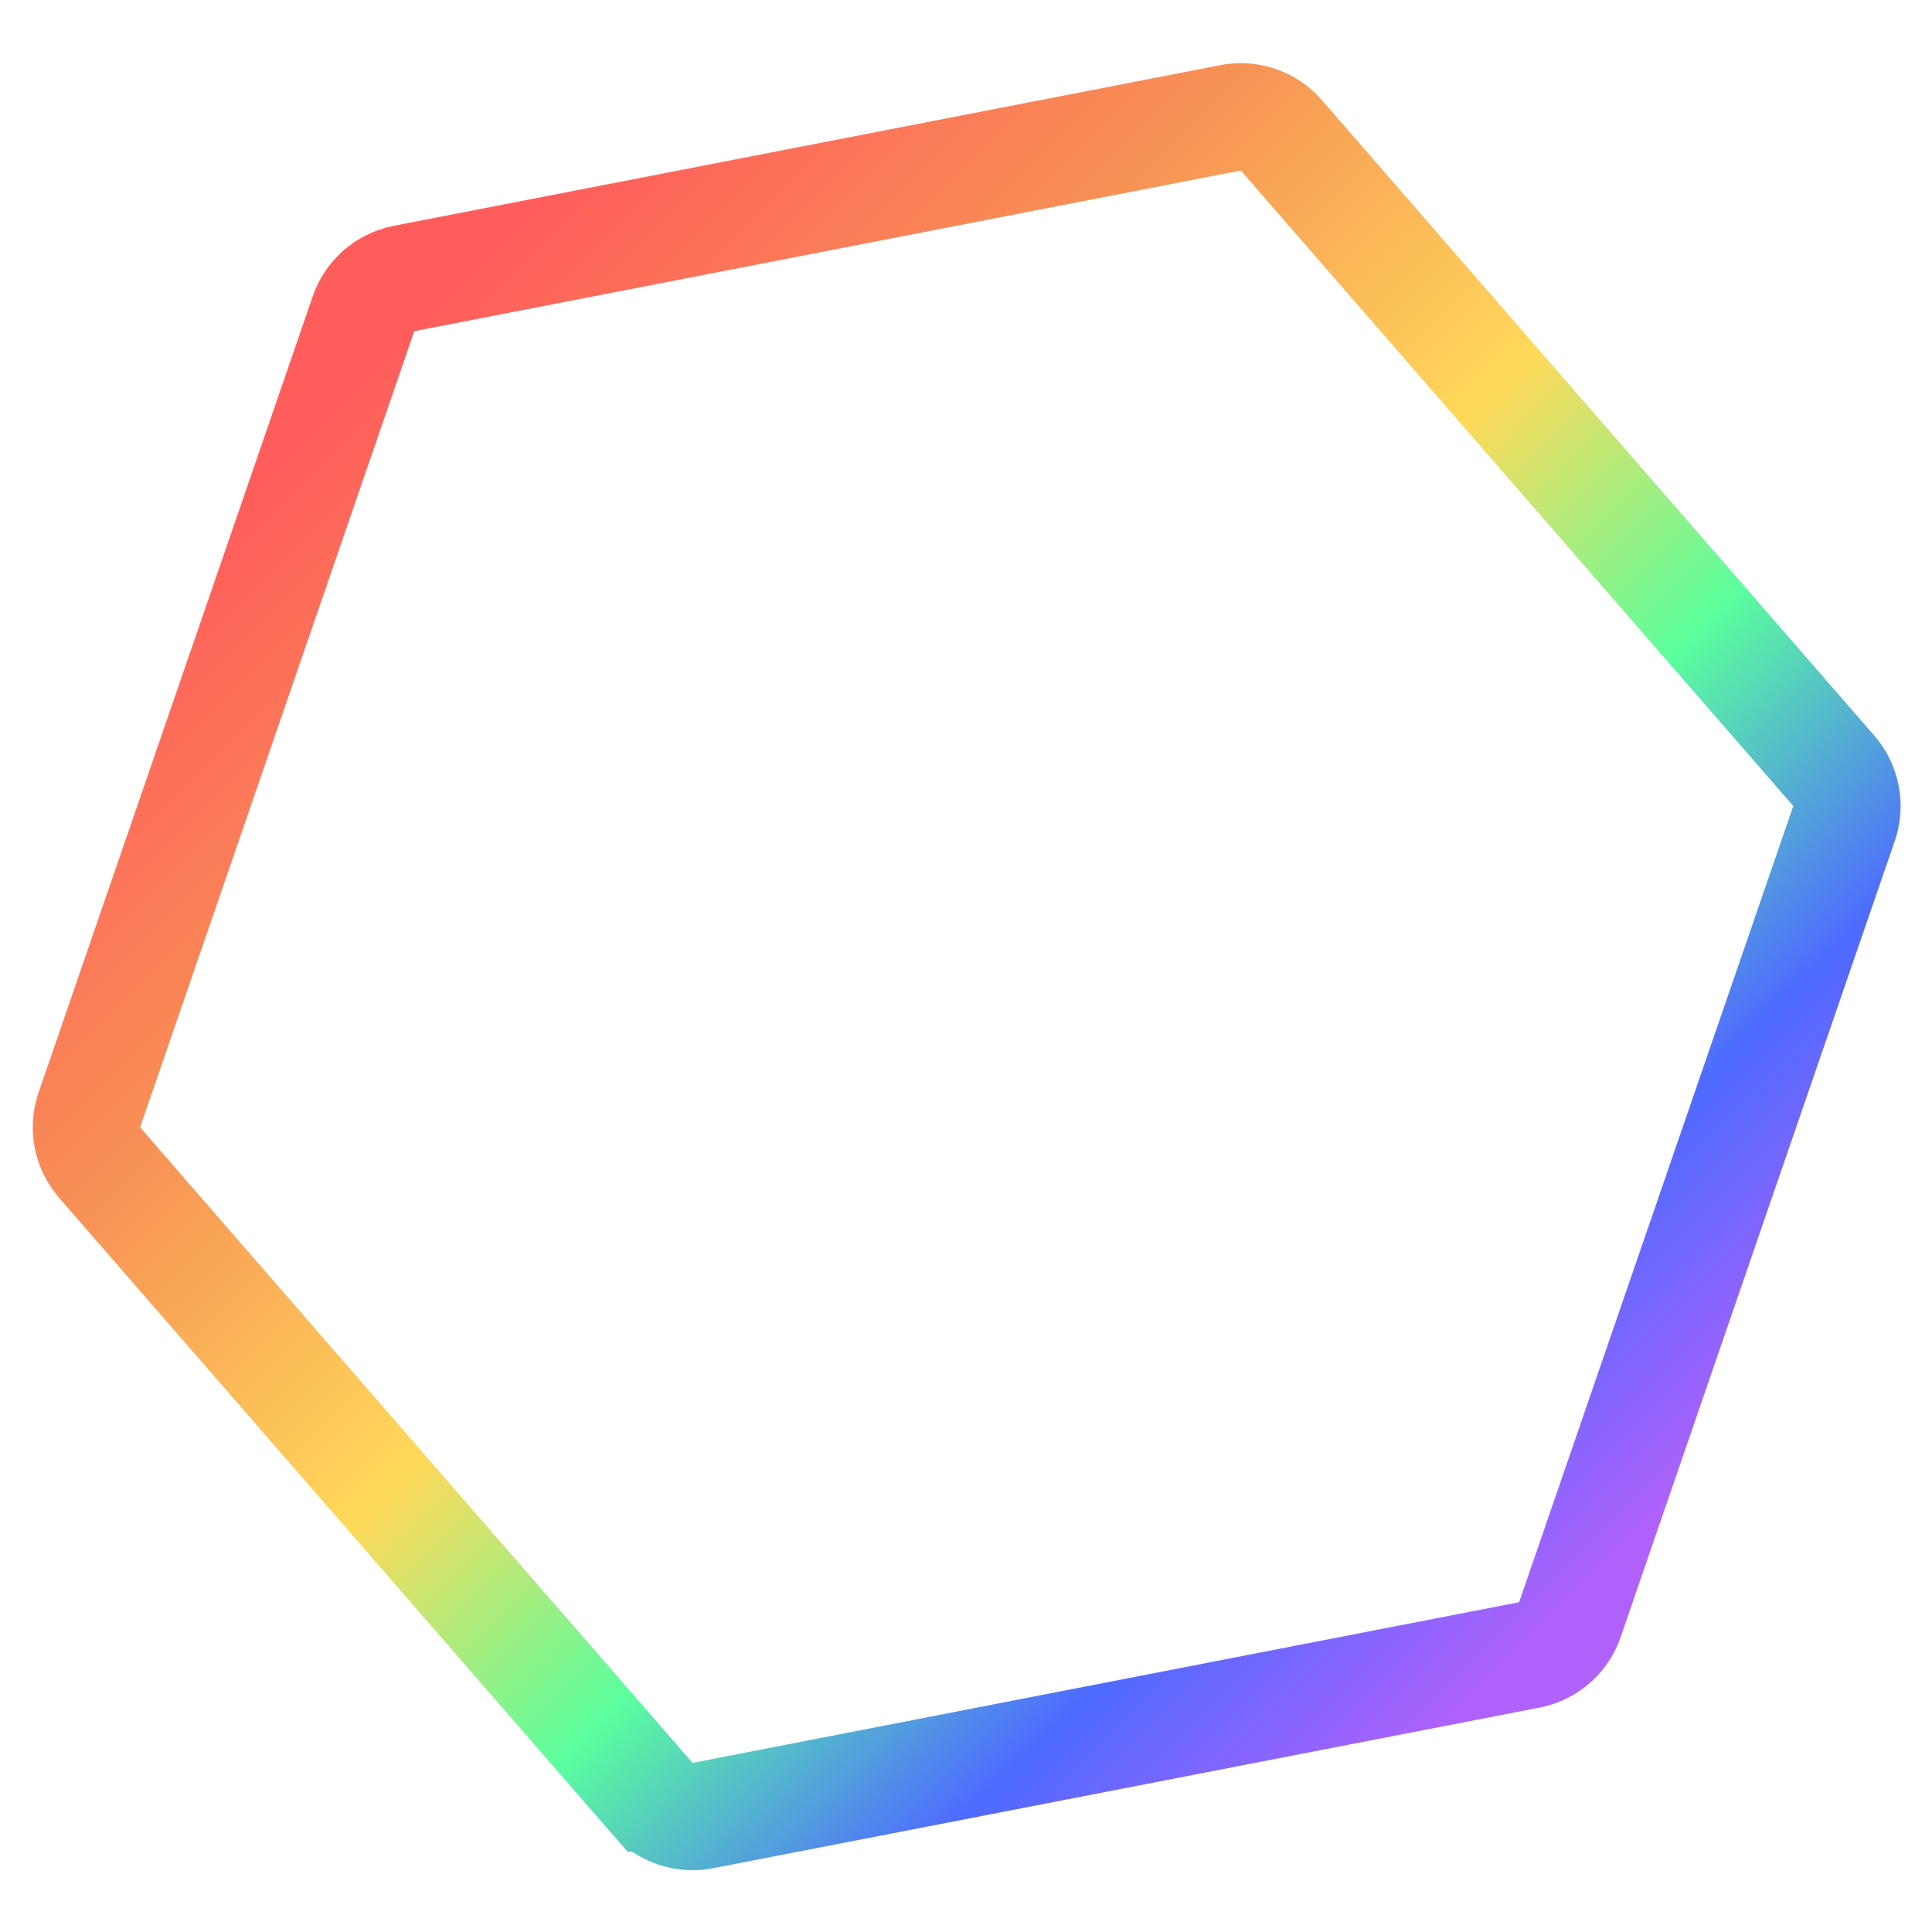
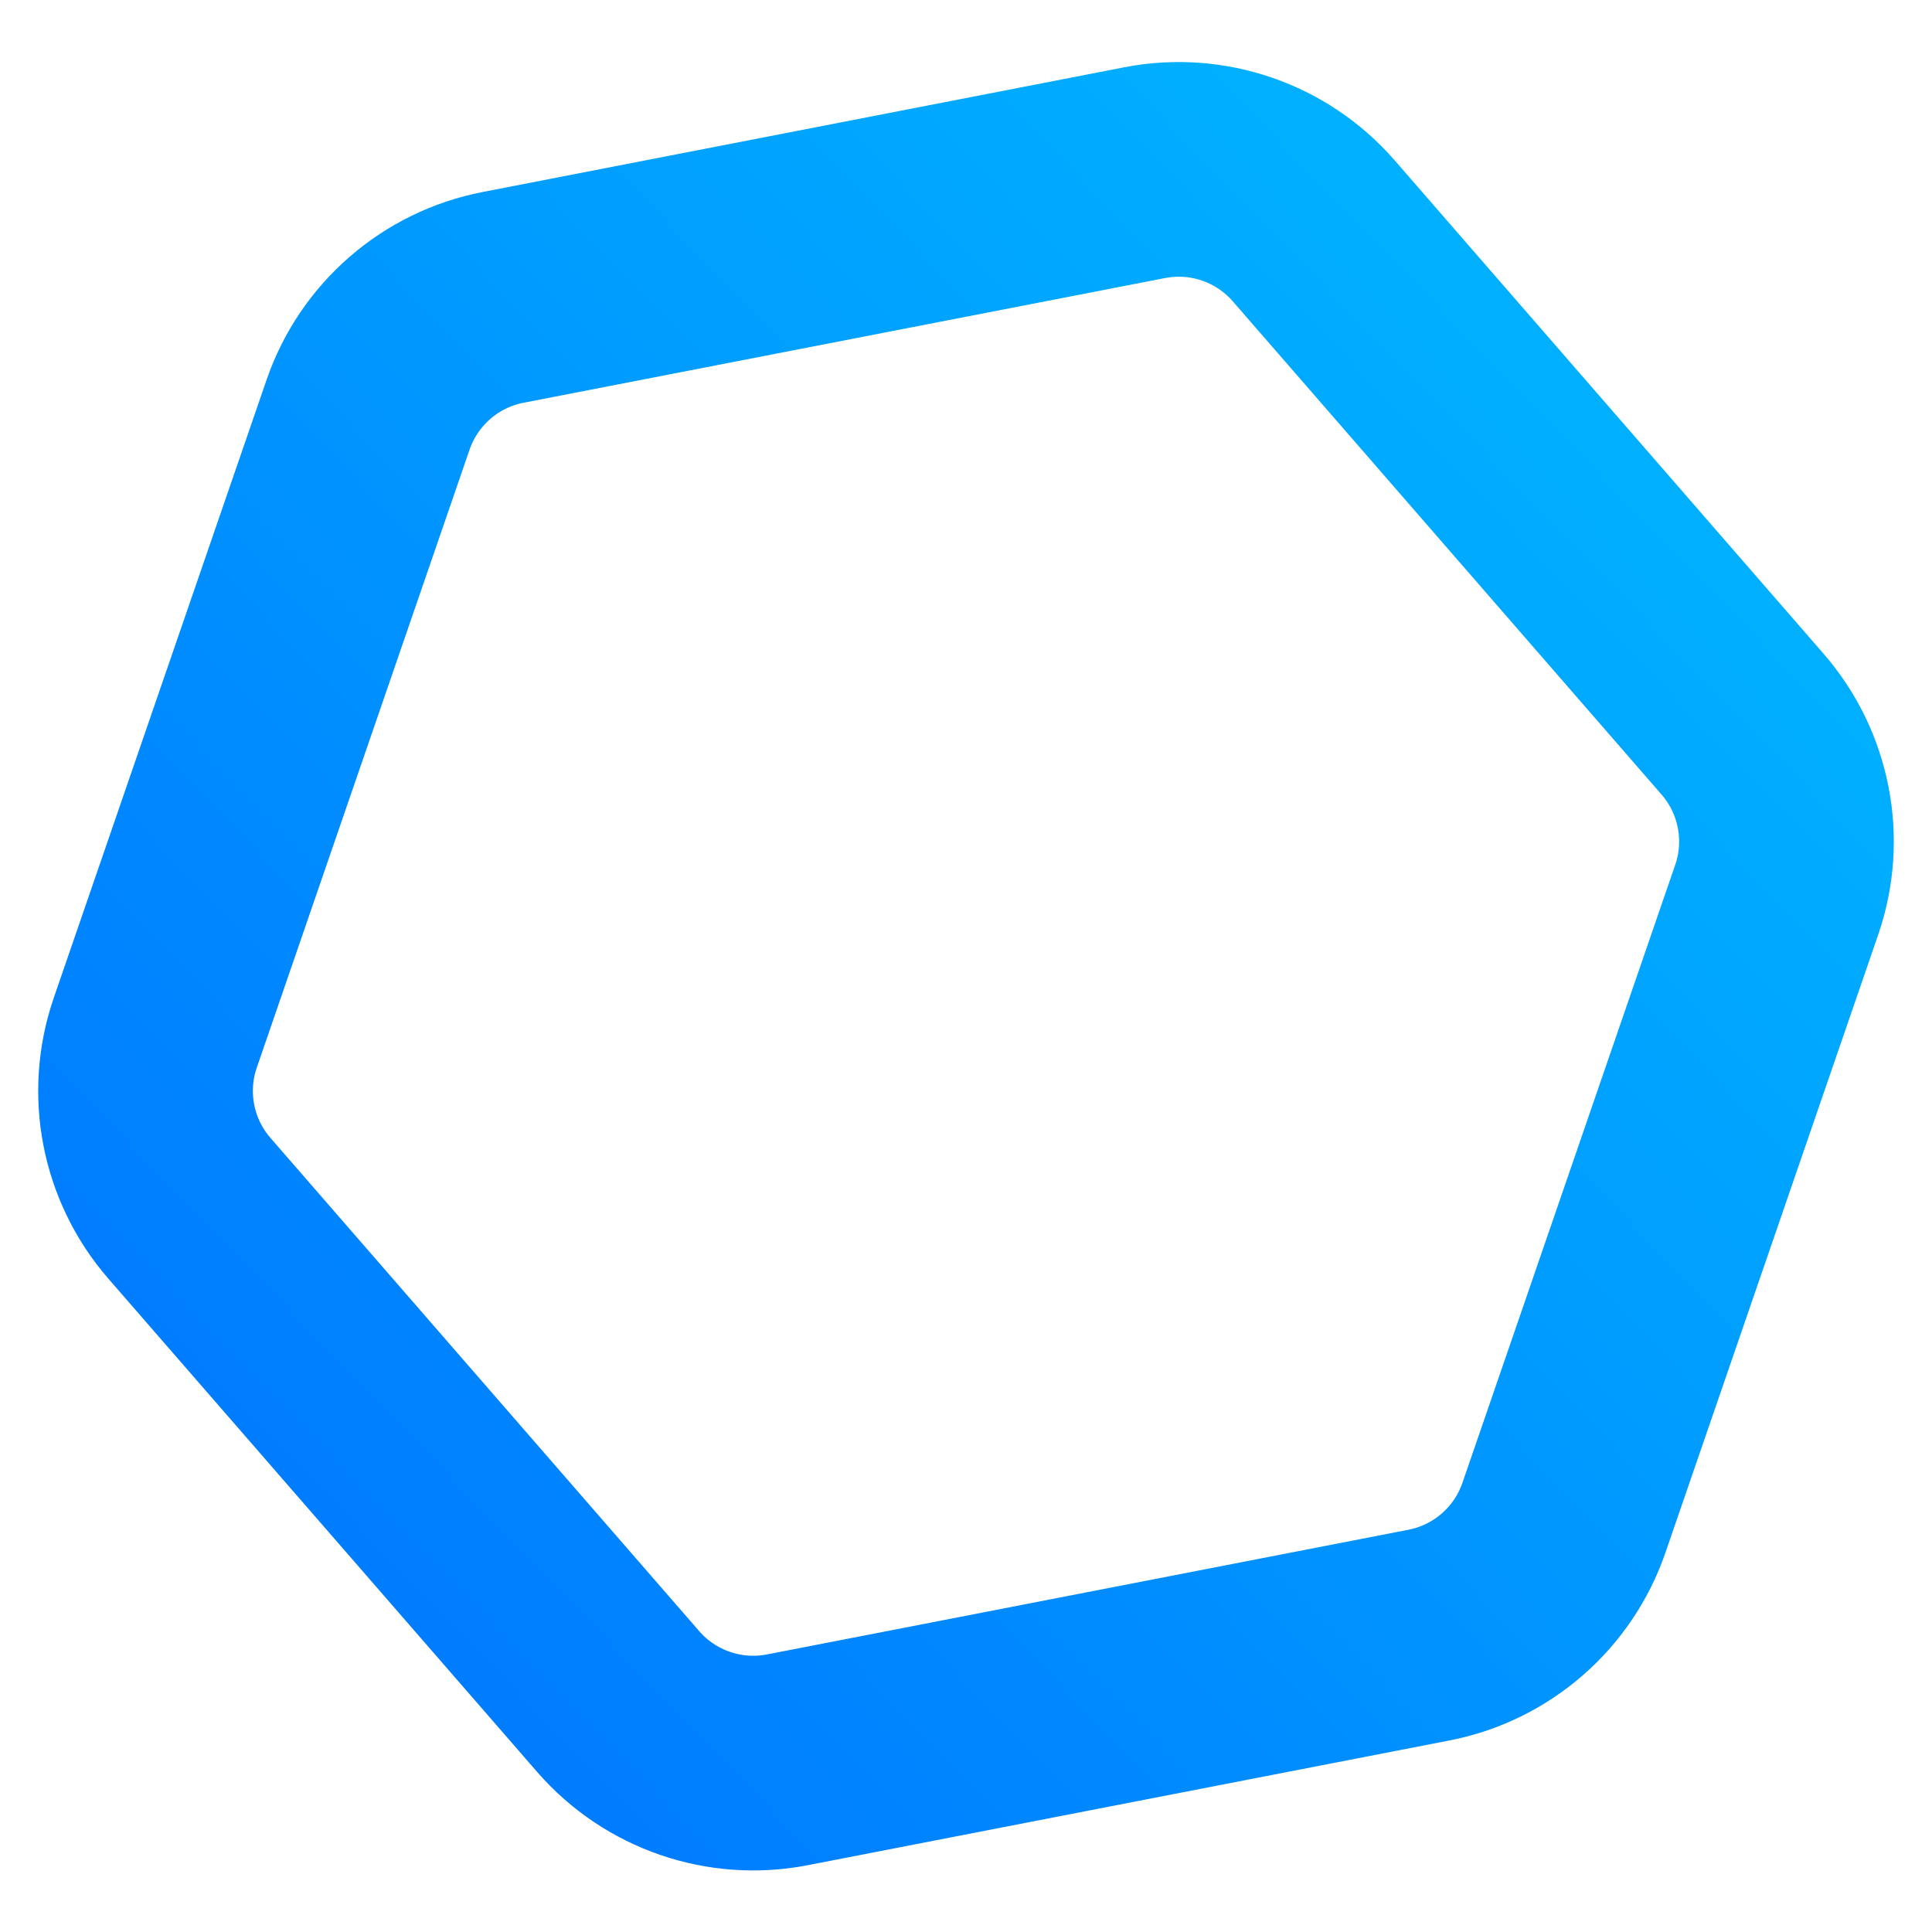
<svg xmlns="http://www.w3.org/2000/svg" width="1080" height="1080" viewBox="0 0 1080 1080" fill="none">
-   <path d="M687.914 65.865C698.435 63.82 709.247 67.544 716.278 75.633L1025.1 430.888C1032.13 438.977 1034.31 450.202 1030.82 460.336L877.571 905.41C874.136 915.385 865.719 922.81 855.422 924.991L854.93 925.091L392.86 1014.91C382.339 1016.95 371.527 1013.23 364.495 1005.14L364.494 1005.14L55.676 649.886C48.644 641.797 46.462 630.571 49.952 620.437L203.203 175.364C206.638 165.389 215.054 157.963 225.352 155.783L225.844 155.682L687.913 65.865L687.914 65.865Z" stroke="url(#paint0_linear_311_22)" stroke-width="60" />
+   <path d="M639.867 96.523C674.937 89.707 710.98 102.118 734.419 129.081L974.113 404.817C997.552 431.781 1004.83 469.2 993.194 502.98L874.246 848.43C862.615 882.21 833.846 907.219 798.775 914.036L440.133 983.749C405.063 990.566 369.02 978.155 345.581 951.192L105.887 675.455C82.448 648.492 75.174 611.073 86.806 577.293L205.754 231.843C217.385 198.063 246.154 173.053 281.225 166.236L639.867 96.523Z" stroke="url(#paint0_linear_1716_119)" stroke-width="120" stroke-linejoin="round" />
  <defs>
-     <linearGradient id="paint0_linear_311_22" x1="245.744" y1="169.159" x2="924.304" y2="851.489" gradientUnits="userSpaceOnUse">
-       <stop stop-color="#FF5D5B" />
-       <stop offset="0.24" stop-color="#F79455" />
-       <stop offset="0.469" stop-color="#FFD95A" />
-       <stop offset="0.651" stop-color="#5BFE9E" />
-       <stop offset="0.839" stop-color="#4E6AFF" />
-       <stop offset="1" stop-color="#B061FC" />
+     <linearGradient id="paint0_linear_1716_119" x1="-4.53693e-07" y1="1060" x2="1080" y2="20" gradientUnits="userSpaceOnUse">
+       <stop stop-color="#006EFF" />
+       <stop offset="1" stop-color="#00BFFF" />
    </linearGradient>
  </defs>
</svg>
